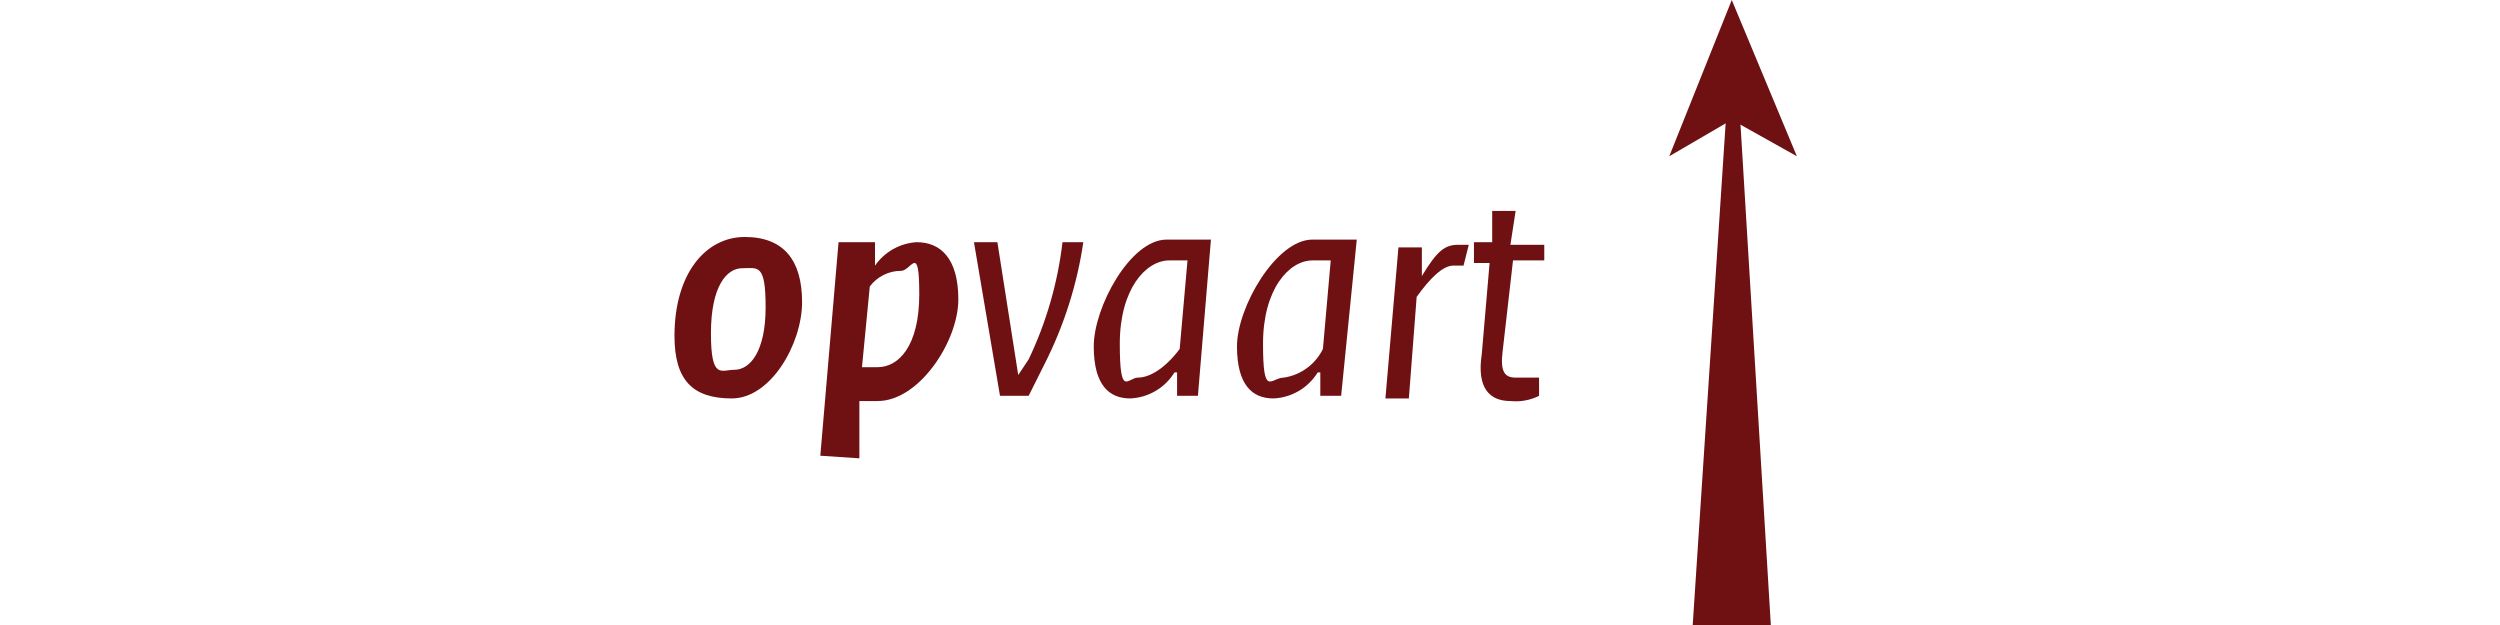
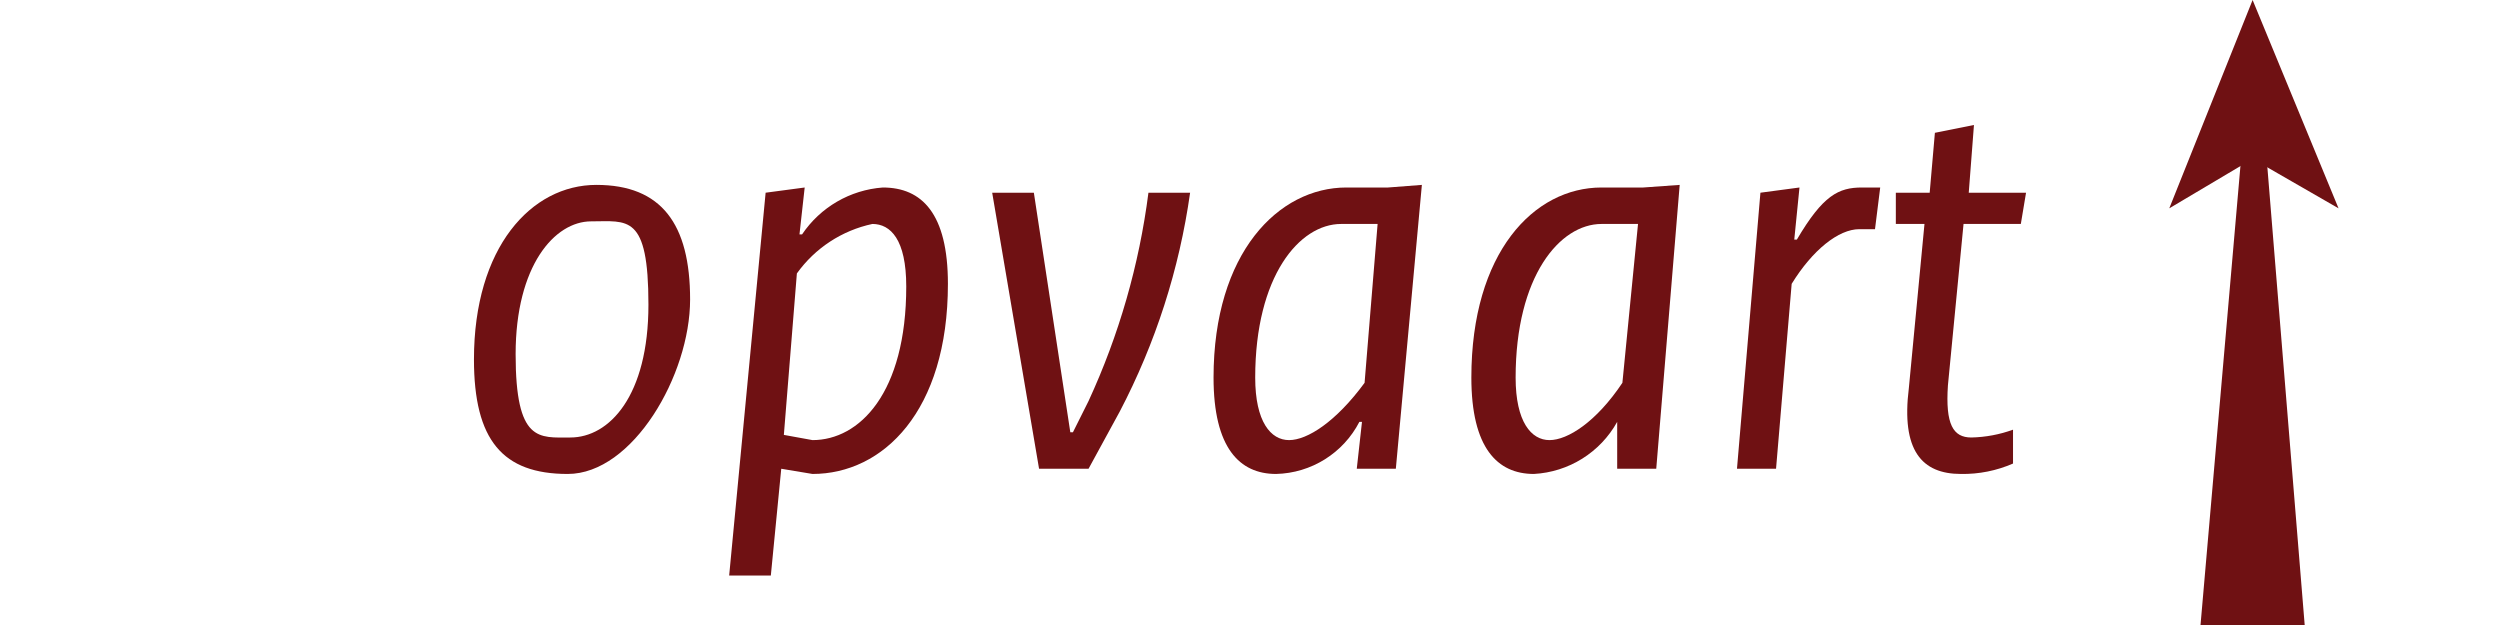
- <svg xmlns="http://www.w3.org/2000/svg" id="a873c587-0a23-4933-95df-bd4935f3b794" data-name="Layer 1" viewBox="0 0 96 24">
+ <svg xmlns="http://www.w3.org/2000/svg" id="52ec81ab-2880-4dc7-a654-0704a09189bc" data-name="Layer 1" viewBox="0 0 96 24">
  <g>
-     <path d="M25.9,12.9c0-2.4,1.2-3.8,2.7-3.8s2.2.9,2.2,2.5-1.2,3.7-2.7,3.7S25.9,14.6,25.9,12.9Zm2.3,1.3c.6,0,1.2-.7,1.2-2.4s-.3-1.5-.9-1.5-1.2.7-1.2,2.5S27.7,14.2,28.2,14.2Z" fill="#6f1113" />
-     <path d="M31.5,17.5l.7-8.2h1.4v.9h0a2.1,2.1,0,0,1,1.6-.9c.9,0,1.6.6,1.6,2.2s-1.5,3.9-3.1,3.9H33v2.2Zm1.6-3.4h.6c.8,0,1.6-.8,1.6-2.8s-.3-.9-.7-.9a1.5,1.5,0,0,0-1.2.6Z" fill="#6f1113" />
-     <path d="M37.4,9.3h.9l.8,5.1h0l.4-.6a14.3,14.3,0,0,0,1.3-4.5h.8A15.3,15.3,0,0,1,40.1,14l-.6,1.2H38.4Z" fill="#6f1113" />
-     <path d="M46.5,9.2l-.5,6h-.8v-.9h-.1a2.1,2.1,0,0,1-1.7,1c-.8,0-1.4-.5-1.4-2s1.4-4.1,2.8-4.1h1.6Zm-.9.8h-.7C44,10,43,11.1,43,13.2s.3,1.3.7,1.3,1-.3,1.6-1.1Z" fill="#6f1113" />
-     <path d="M52.1,9.2l-.6,6h-.8v-.9h-.1a2.1,2.1,0,0,1-1.7,1c-.8,0-1.4-.5-1.4-2S49,9.2,50.4,9.2h1.7Zm-1,.8h-.7c-.9,0-1.9,1.1-1.9,3.2s.3,1.3.8,1.3a2,2,0,0,0,1.5-1.1Z" fill="#6f1113" />
-     <path d="M56.2,10.2h-.4c-.4,0-.9.5-1.4,1.2l-.3,3.9h-.9l.5-5.8h.9v1.1h0c.6-1,.9-1.2,1.4-1.2h.4Z" fill="#6f1113" />
-     <path d="M56.6,9.3h.7V8.1h.9l-.2,1.3h1.3V10H58.1l-.4,3.5c-.1.8.1,1,.5,1h.9v.7a2,2,0,0,1-1.1.2c-.8,0-1.3-.5-1.1-1.8l.3-3.5h-.6Z" fill="#6f1113" />
+     <path d="M18.2,13.8c0-4.3,2.2-6.7,4.7-6.7s3.6,1.5,3.6,4.4-2.2,6.7-4.7,6.7S18.2,16.9,18.2,13.8Zm3.7,3c1.5,0,3-1.6,3-5.1s-.8-3.2-2.2-3.2-2.9,1.7-2.9,5.1S20.7,16.8,21.9,16.8Z" fill="#6f1113" />
+     <path d="M28,22.1,29.4,7.4l1.5-.2L30.7,9h.1a4.1,4.1,0,0,1,3.1-1.8c1.5,0,2.5,1,2.5,3.7,0,4.9-2.5,7.3-5.2,7.3L30,18l-.4,4.1Zm2.1-5.4,1.1.2c1.8,0,3.6-1.8,3.6-5.9,0-1.8-.6-2.4-1.3-2.4a4.8,4.8,0,0,0-2.9,1.9Z" fill="#6f1113" />
+     <path d="M38.1,7.4h1.6l1.4,9.2h.1l.6-1.2a27.4,27.4,0,0,0,2.3-8h1.6A25.9,25.9,0,0,1,43,15.8L41.8,18H39.9Z" fill="#6f1113" />
+     <path d="M54.6,7.1,53.6,18H52.1l.2-1.8h-.1a3.7,3.7,0,0,1-3.2,2c-1.4,0-2.4-1-2.4-3.7,0-4.8,2.5-7.3,5.1-7.3h1.6ZM52.9,8.6H51.5c-1.6,0-3.3,2-3.3,5.9,0,1.7.6,2.4,1.3,2.4s1.8-.7,2.9-2.2Z" fill="#6f1113" />
+     <path d="M64.5,7.1,63.6,18H62.1V16.2h0a3.9,3.9,0,0,1-3.2,2c-1.4,0-2.4-1-2.4-3.7,0-4.8,2.4-7.3,5-7.3h1.6ZM62.9,8.6H61.5c-1.6,0-3.3,2-3.3,5.9,0,1.7.6,2.4,1.3,2.4s1.8-.7,2.8-2.2Z" fill="#6f1113" />
+     <path d="M72,8.8h-.6c-.8,0-1.8.8-2.6,2.1L68.2,18H66.7l.9-10.6,1.5-.2-.2,2H69c1-1.7,1.6-2,2.5-2h.7Z" fill="#6f1113" />
+     <path d="M72.8,7.4h1.3l.2-2.3,1.5-.3-.2,2.6h2.2l-.2,1.2H75.4l-.6,6.2c-.1,1.5.2,2,.9,2a5,5,0,0,0,1.6-.3v1.3a4.8,4.8,0,0,1-2,.4c-1.5,0-2.3-.9-2-3.3l.6-6.3H72.8Z" fill="#6f1113" />
  </g>
  <g>
-     <polygon points="65 24 66.3 4.2 66.8 4.2 68 24 65 24" fill="#6f1113" />
-     <polygon points="66.5 0 69 6 66.5 4.6 64.1 6 66.5 0" fill="#6f1113" />
+     <polygon points="84.5 24 86.1 5.6 87 5.6 88.5 24 84.5 24" fill="#6f1113" />
+     <polygon points="86.5 0 89.8 8 86.5 6.1 83.3 8 86.5 0" fill="#6f1113" />
  </g>
</svg>
